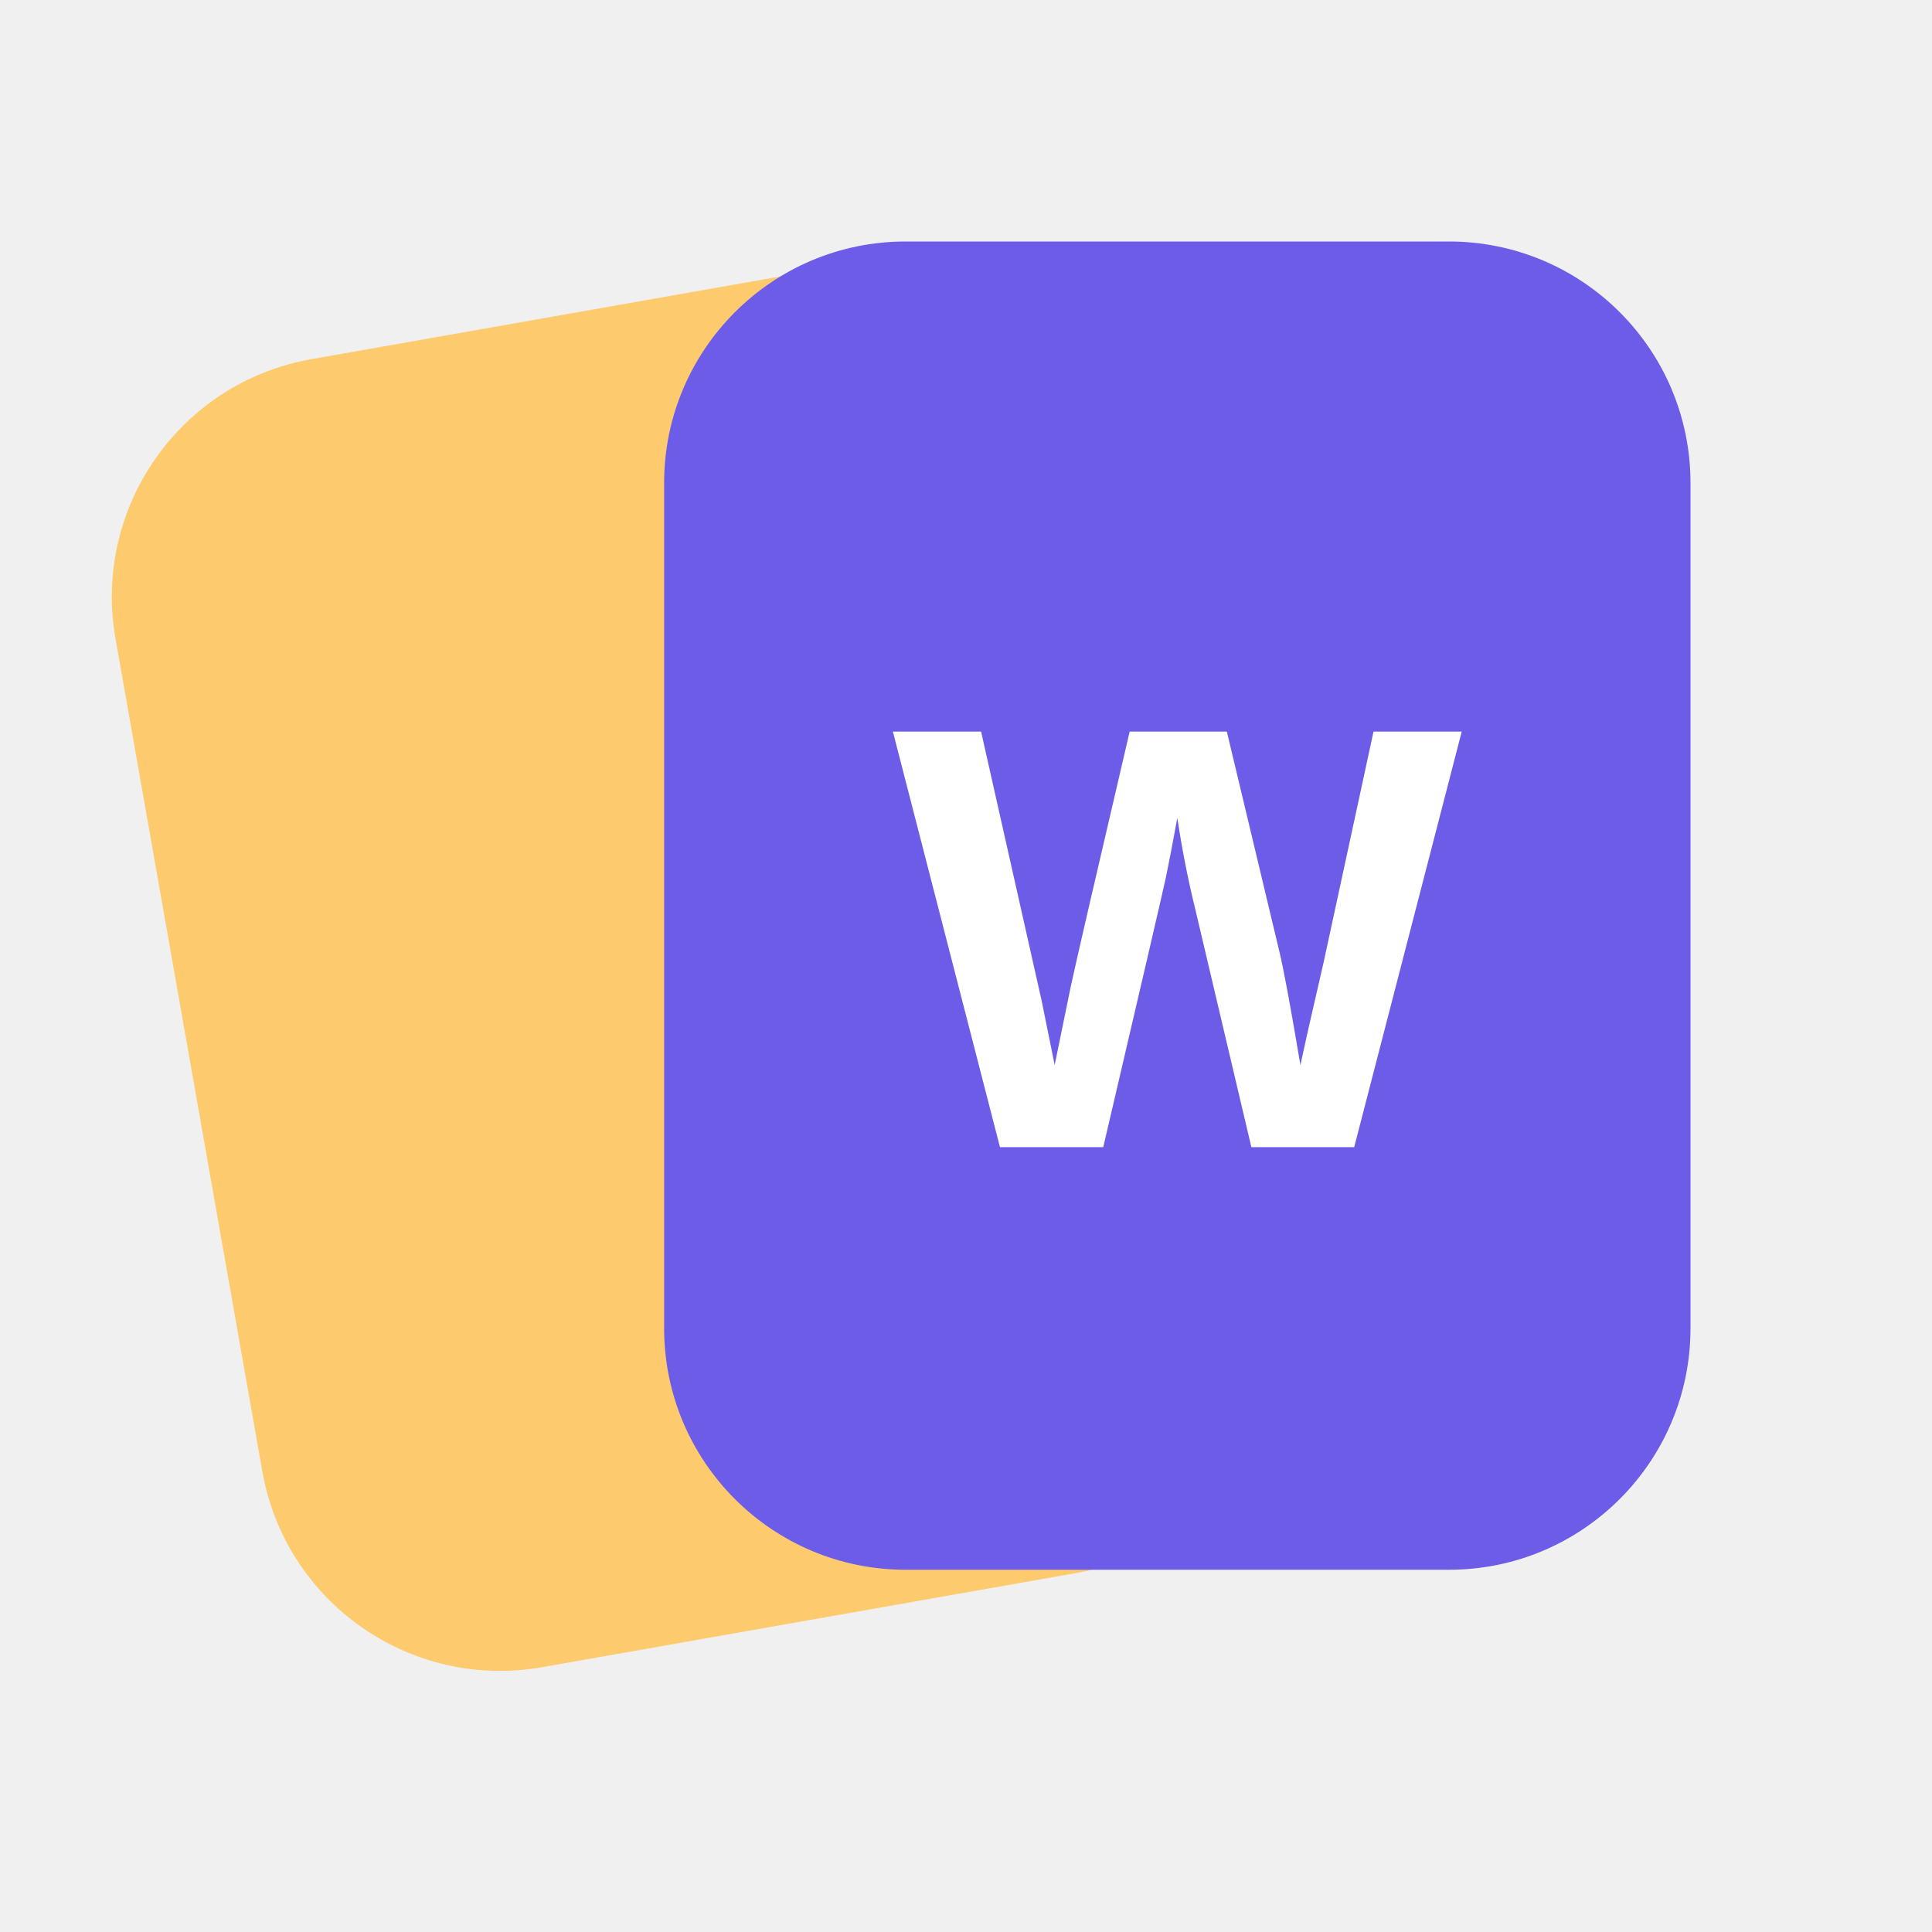
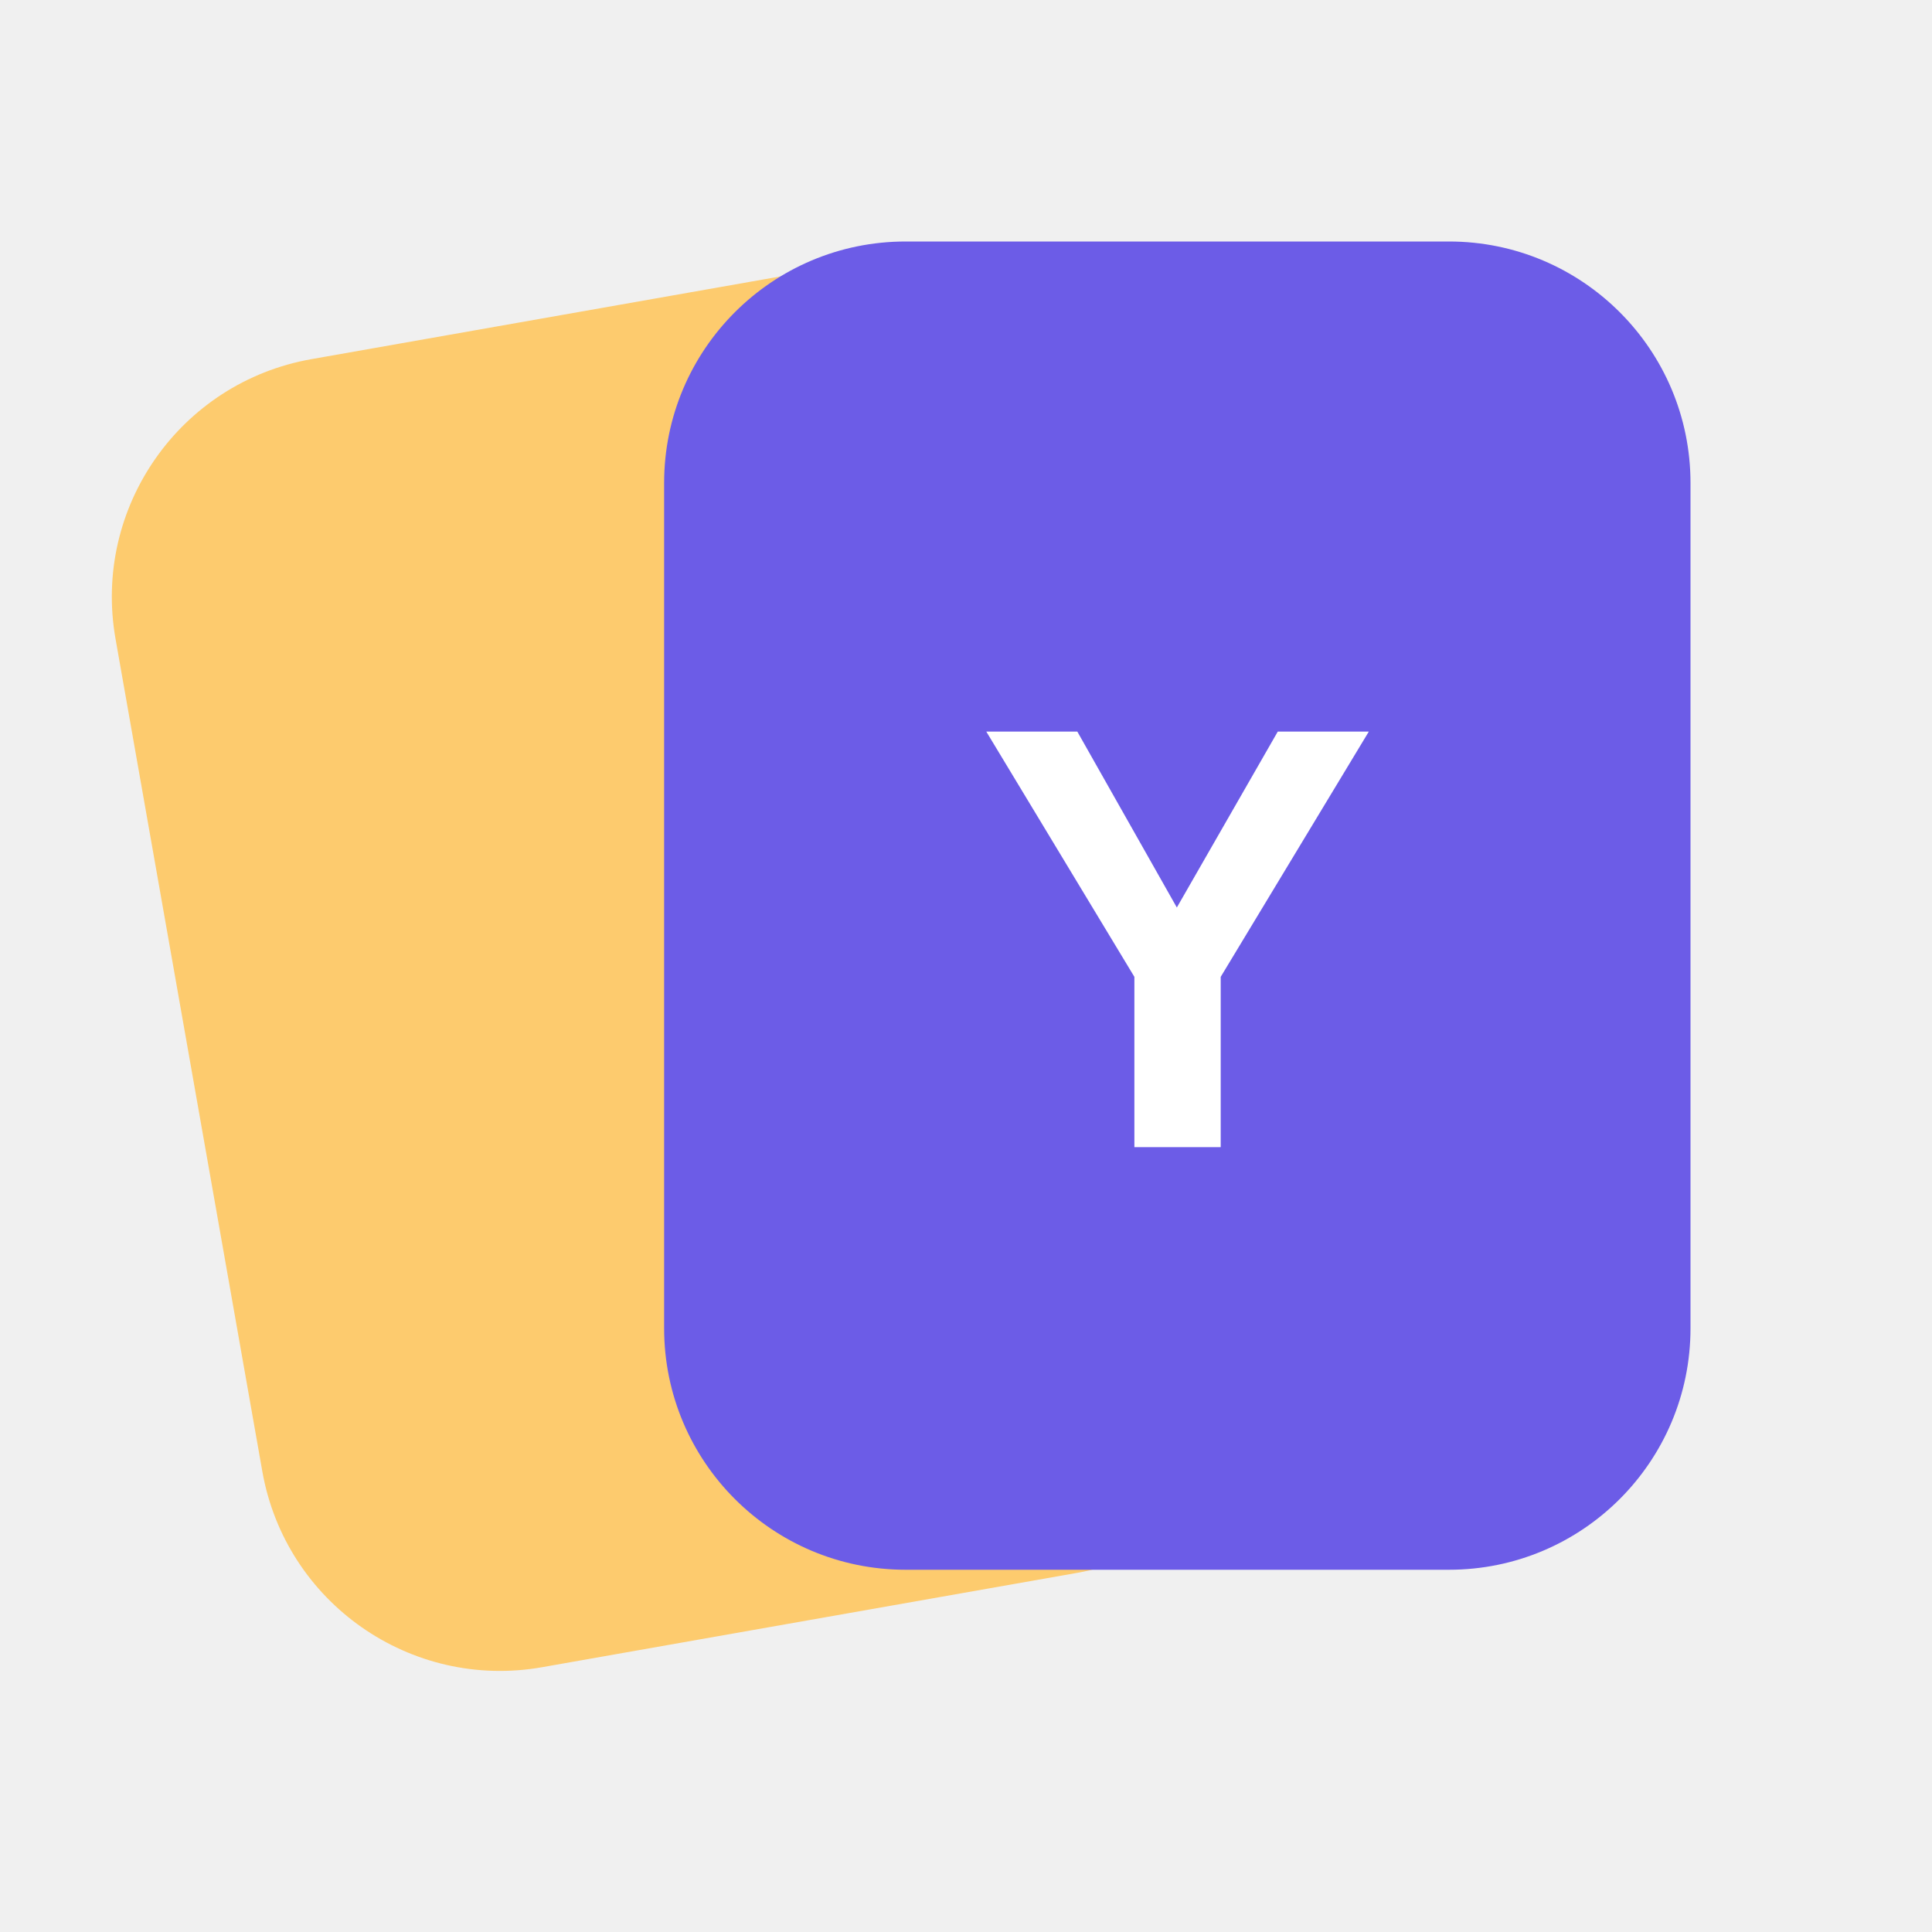
<svg xmlns="http://www.w3.org/2000/svg" viewBox="0 0 64 64">
  <rect x="6" y="10" width="34" height="44" rx="8" fill="#FDCB6E" transform="rotate(-10 23 32)" />
  <rect x="22" y="8" width="34" height="44" rx="8" fill="#6C5CE7" />
-   <text x="39" y="38" font-family="Arial, sans-serif" font-size="20" font-weight="900" fill="#fff" text-anchor="middle">W</text>
+   <text x="39" y="38" font-family="Arial, sans-serif" font-size="20" font-weight="900" fill="#fff" text-anchor="middle">Y</text>
</svg>
